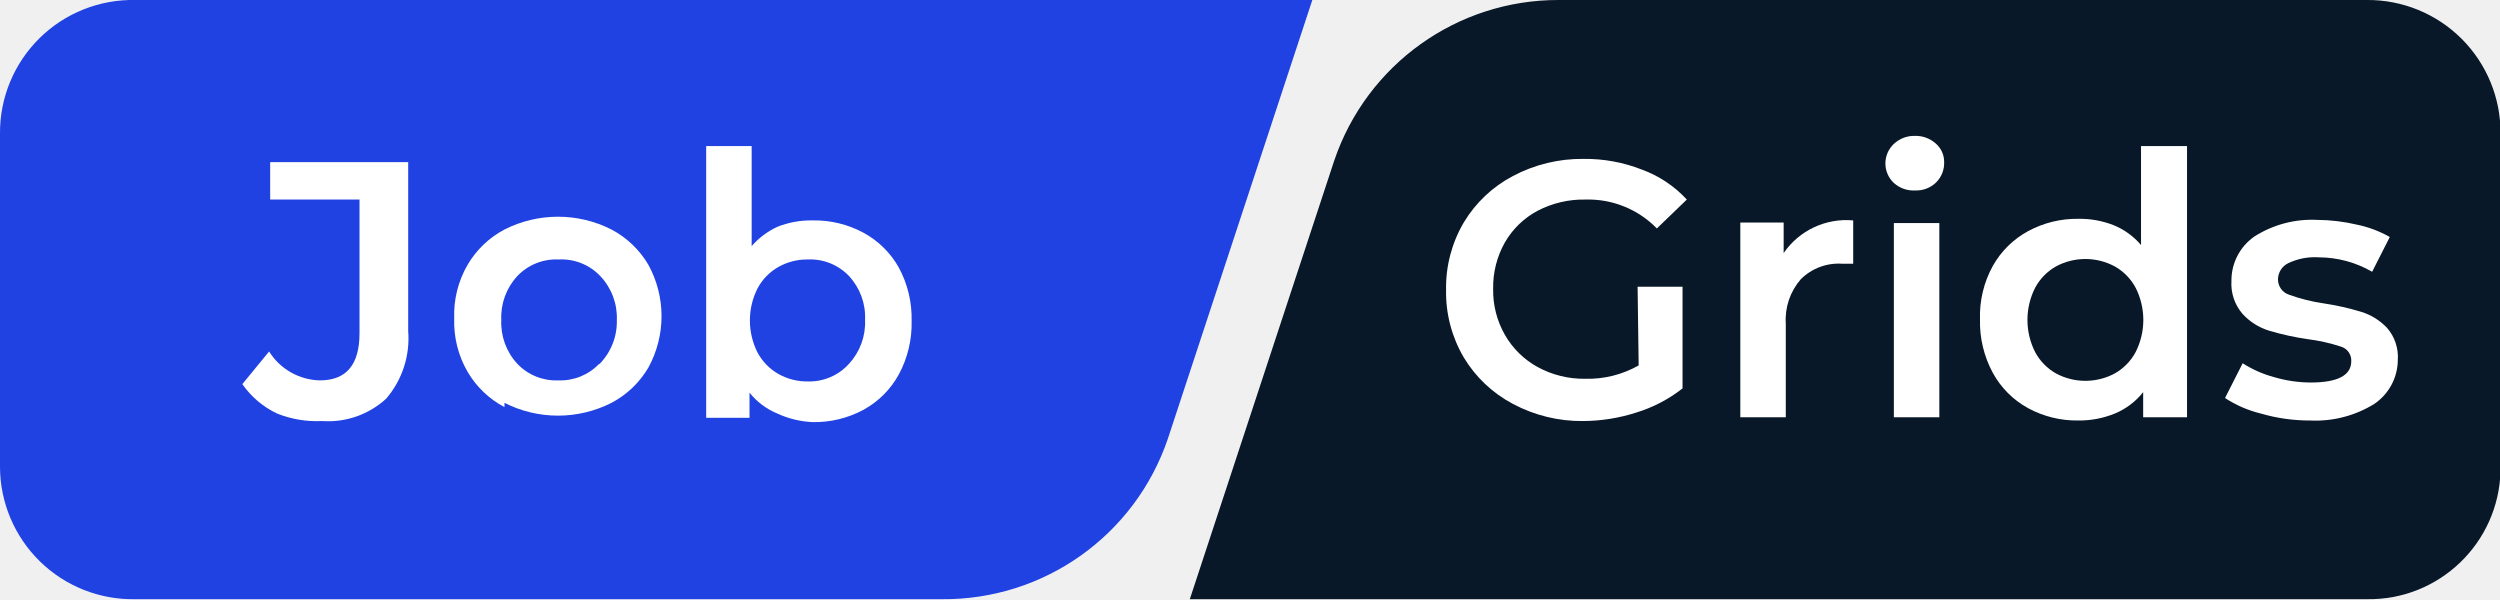
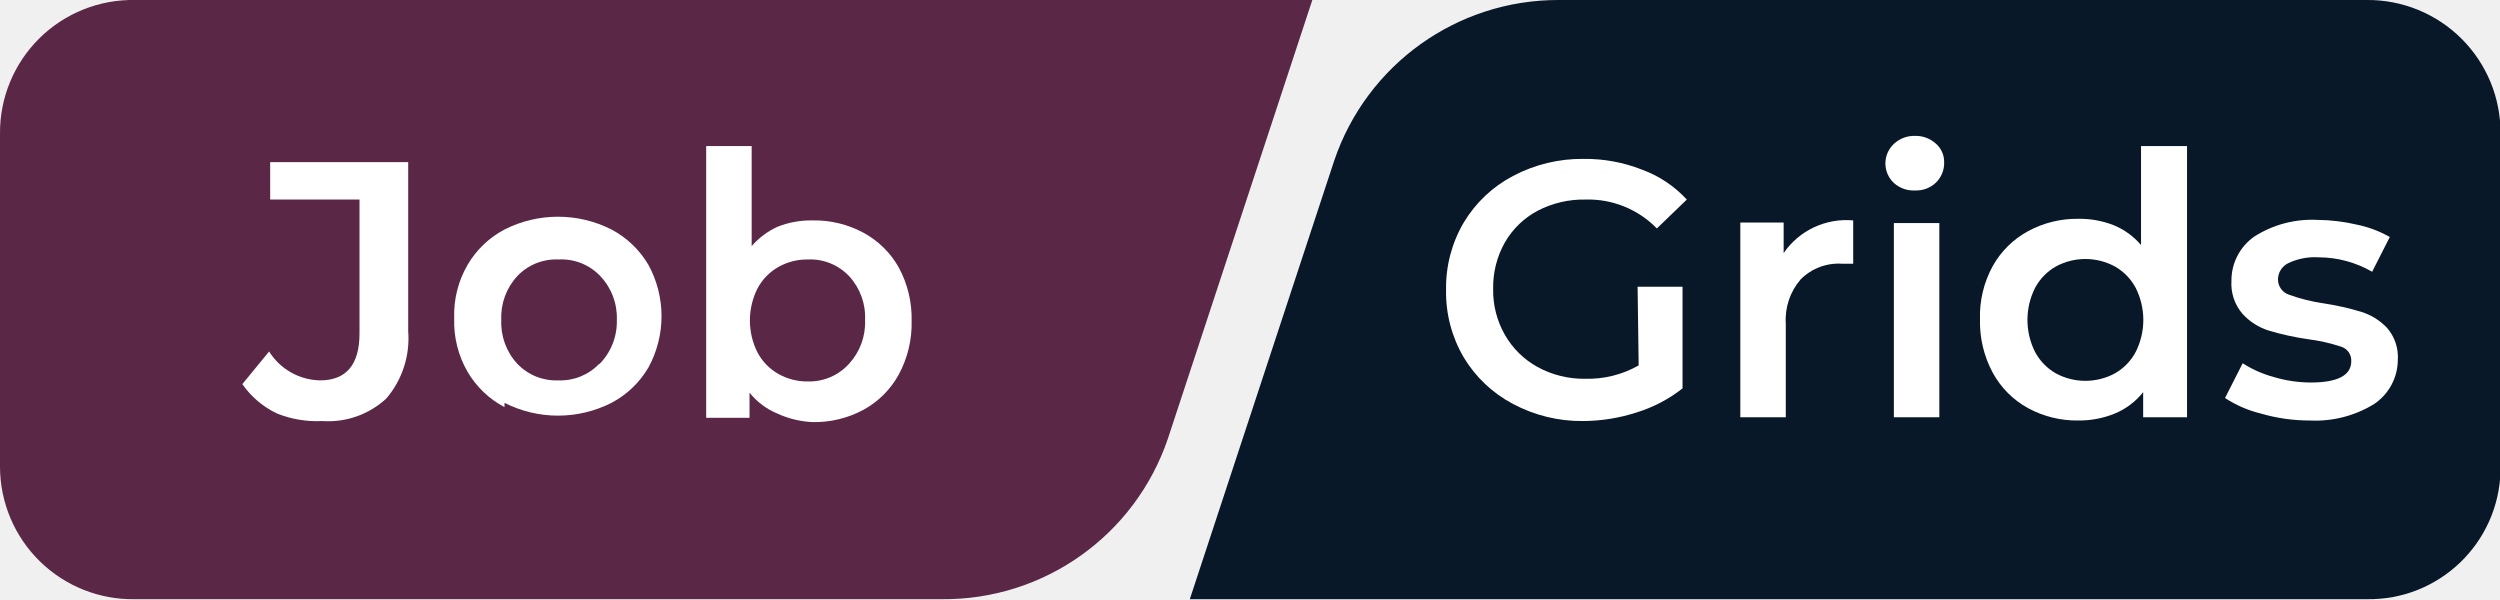
<svg xmlns="http://www.w3.org/2000/svg" id="Layer_1" data-name="Layer 1" viewBox="0 0 46.73 11.2">
  <defs>
-     <style>.cls-1{fill:#2042e3;}.cls-2{fill:#081828;}.cls-3{fill:#fff;}</style>
+     <style>.cls-1{fill:#5A2846;}.cls-2{fill:#081828 ;}.cls-3{fill:#fff;}</style>
  </defs>
  <path class="cls-1" d="M18.07,11.47H3A2.48,2.48,0,0,1,.47,9V2.77A2.48,2.48,0,0,1,3,.27H25l-2.7,8.2A4.42,4.42,0,0,1,18.07,11.47Z" transform="translate(-0.47 -0.27)" />
  <path class="cls-2" d="M44.71,11.47h-22l2.7-8.2a4.42,4.42,0,0,1,4.2-3h15.1a2.48,2.48,0,0,1,2.5,2.5v6.3A2.46,2.46,0,0,1,44.71,11.47Z" transform="translate(-0.47 -0.27)" />
  <path class="cls-3" d="M5.65,8A1.64,1.64,0,0,1,5,7.45l.5-.61a1.15,1.15,0,0,0,.95.54q.74,0,.74-.88V4H5.52V3.3H8.1V6.46a1.73,1.73,0,0,1-.41,1.26,1.6,1.6,0,0,1-1.2.42A2,2,0,0,1,5.65,8Z" transform="translate(-0.47 -0.27)" />
  <path class="cls-3" d="M9.9,7.88a1.74,1.74,0,0,1-.69-.66,1.87,1.87,0,0,1-.25-1,1.86,1.86,0,0,1,.25-1,1.74,1.74,0,0,1,.69-.66,2.21,2.21,0,0,1,2,0,1.75,1.75,0,0,1,.69.66,2,2,0,0,1,0,1.92,1.74,1.74,0,0,1-.69.66,2.21,2.21,0,0,1-2,0Zm1.77-.8A1.13,1.13,0,0,0,12,6.25a1.13,1.13,0,0,0-.31-.82,1,1,0,0,0-.78-.31,1,1,0,0,0-.77.31,1.13,1.13,0,0,0-.3.82,1.13,1.13,0,0,0,.3.82,1,1,0,0,0,.77.31A1,1,0,0,0,11.67,7.07Z" transform="translate(-0.47 -0.27)" />
  <path class="cls-3" d="M16.61,4.62a1.67,1.67,0,0,1,.66.65,2,2,0,0,1,.24,1,2,2,0,0,1-.24,1,1.66,1.66,0,0,1-.66.66,1.93,1.93,0,0,1-.95.23A1.76,1.76,0,0,1,15,8a1.31,1.31,0,0,1-.52-.39v.47h-.81V3h.85V4.87A1.43,1.43,0,0,1,15,4.51a1.69,1.69,0,0,1,.65-.12A1.93,1.93,0,0,1,16.61,4.62Zm-.27,2.45a1.14,1.14,0,0,0,.3-.82,1.13,1.13,0,0,0-.3-.82,1,1,0,0,0-.77-.31,1.09,1.09,0,0,0-.55.14,1,1,0,0,0-.39.4,1.33,1.33,0,0,0,0,1.2,1,1,0,0,0,.39.4,1.09,1.09,0,0,0,.55.14A1,1,0,0,0,16.34,7.07Z" transform="translate(-0.47 -0.27)" />
  <path class="cls-3" d="M31.08,5.63h.84v1.9a2.66,2.66,0,0,1-.86.45,3.3,3.3,0,0,1-1,.16,2.72,2.72,0,0,1-1.31-.32,2.35,2.35,0,0,1-.92-.87,2.4,2.4,0,0,1-.33-1.26,2.4,2.4,0,0,1,.33-1.26,2.34,2.34,0,0,1,.92-.87,2.75,2.75,0,0,1,1.32-.32,2.89,2.89,0,0,1,1.09.2A2.14,2.14,0,0,1,32,4l-.56.54A1.79,1.79,0,0,0,30.11,4a1.86,1.86,0,0,0-.9.21,1.54,1.54,0,0,0-.61.59,1.7,1.7,0,0,0-.22.87,1.67,1.67,0,0,0,.22.86,1.58,1.58,0,0,0,.61.6,1.8,1.8,0,0,0,.89.22,1.92,1.92,0,0,0,1-.25Z" transform="translate(-0.47 -0.27)" />
  <path class="cls-3" d="M35.11,4.39V5.2l-.2,0a1,1,0,0,0-.78.29,1.15,1.15,0,0,0-.28.83V8.07H33V4.43h.81V5A1.42,1.42,0,0,1,35.11,4.39Z" transform="translate(-0.47 -0.27)" />
  <path class="cls-3" d="M35.87,3.69a.5.5,0,0,1,0-.73.55.55,0,0,1,.39-.15.56.56,0,0,1,.39.14.45.45,0,0,1,.16.35.51.51,0,0,1-.15.38.53.53,0,0,1-.39.15A.55.55,0,0,1,35.87,3.69Zm0,.75h.85V8.07h-.85Z" transform="translate(-0.47 -0.27)" />
  <path class="cls-3" d="M41.35,3V8.07h-.82V7.6A1.32,1.32,0,0,1,40,8a1.76,1.76,0,0,1-.68.13,1.91,1.91,0,0,1-.94-.23,1.66,1.66,0,0,1-.66-.66,2,2,0,0,1-.24-1,1.94,1.94,0,0,1,.24-1,1.67,1.67,0,0,1,.66-.65,1.92,1.92,0,0,1,.94-.23,1.73,1.73,0,0,1,.66.12,1.33,1.33,0,0,1,.51.37V3ZM40,7.25a1,1,0,0,0,.39-.4,1.33,1.33,0,0,0,0-1.2,1,1,0,0,0-.39-.4,1.16,1.16,0,0,0-1.1,0,1,1,0,0,0-.39.4,1.33,1.33,0,0,0,0,1.2,1,1,0,0,0,.39.4,1.16,1.16,0,0,0,1.1,0Z" transform="translate(-0.47 -0.27)" />
  <path class="cls-3" d="M42.73,8a2.17,2.17,0,0,1-.67-.29l.33-.65a2.1,2.1,0,0,0,.59.26,2.44,2.44,0,0,0,.68.1q.76,0,.76-.4a.27.27,0,0,0-.19-.27,3.35,3.35,0,0,0-.62-.14,5,5,0,0,1-.73-.16,1.12,1.12,0,0,1-.49-.31.86.86,0,0,1-.21-.62,1,1,0,0,1,.43-.83,2,2,0,0,1,1.17-.31,3.37,3.37,0,0,1,.75.09,2.11,2.11,0,0,1,.61.23l-.33.65a2,2,0,0,0-1-.27,1.15,1.15,0,0,0-.57.11.34.34,0,0,0-.19.3.3.3,0,0,0,.21.29,3.27,3.27,0,0,0,.64.16,5,5,0,0,1,.71.16,1.12,1.12,0,0,1,.48.3.83.83,0,0,1,.2.6,1,1,0,0,1-.44.82,2.09,2.09,0,0,1-1.2.31A3.25,3.25,0,0,1,42.73,8Z" transform="translate(-0.47 -0.27)" />
</svg>
